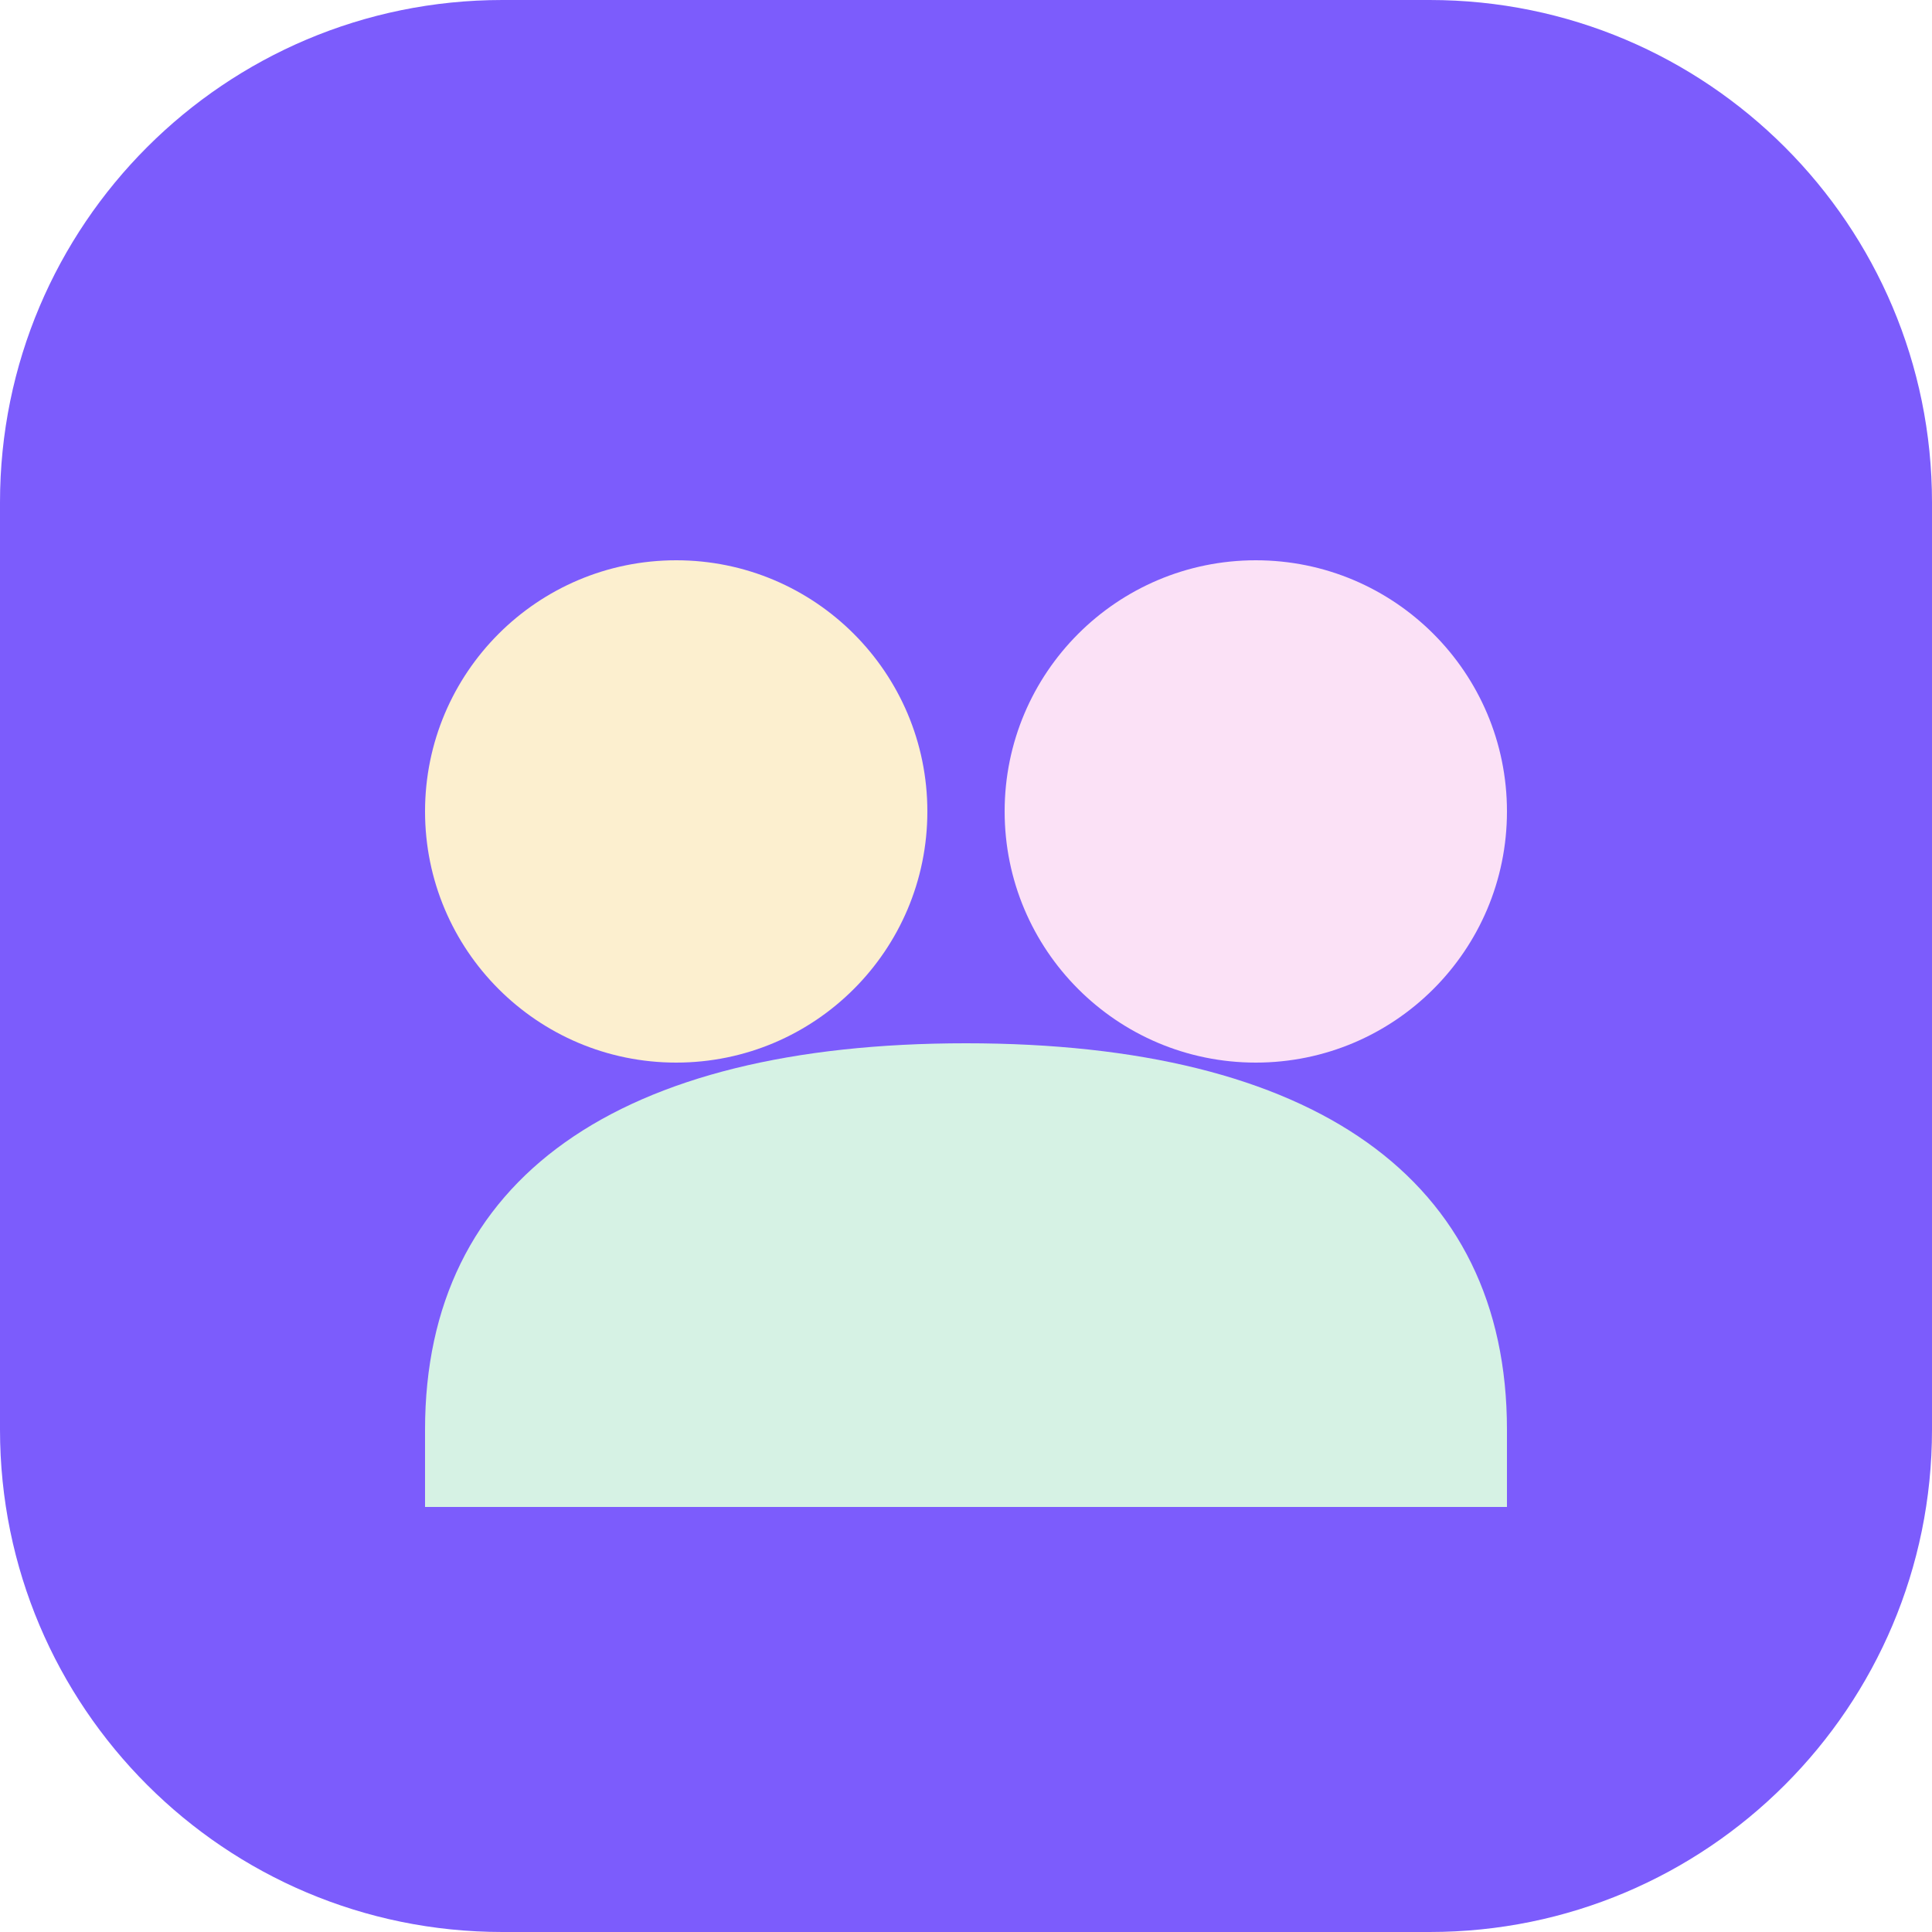
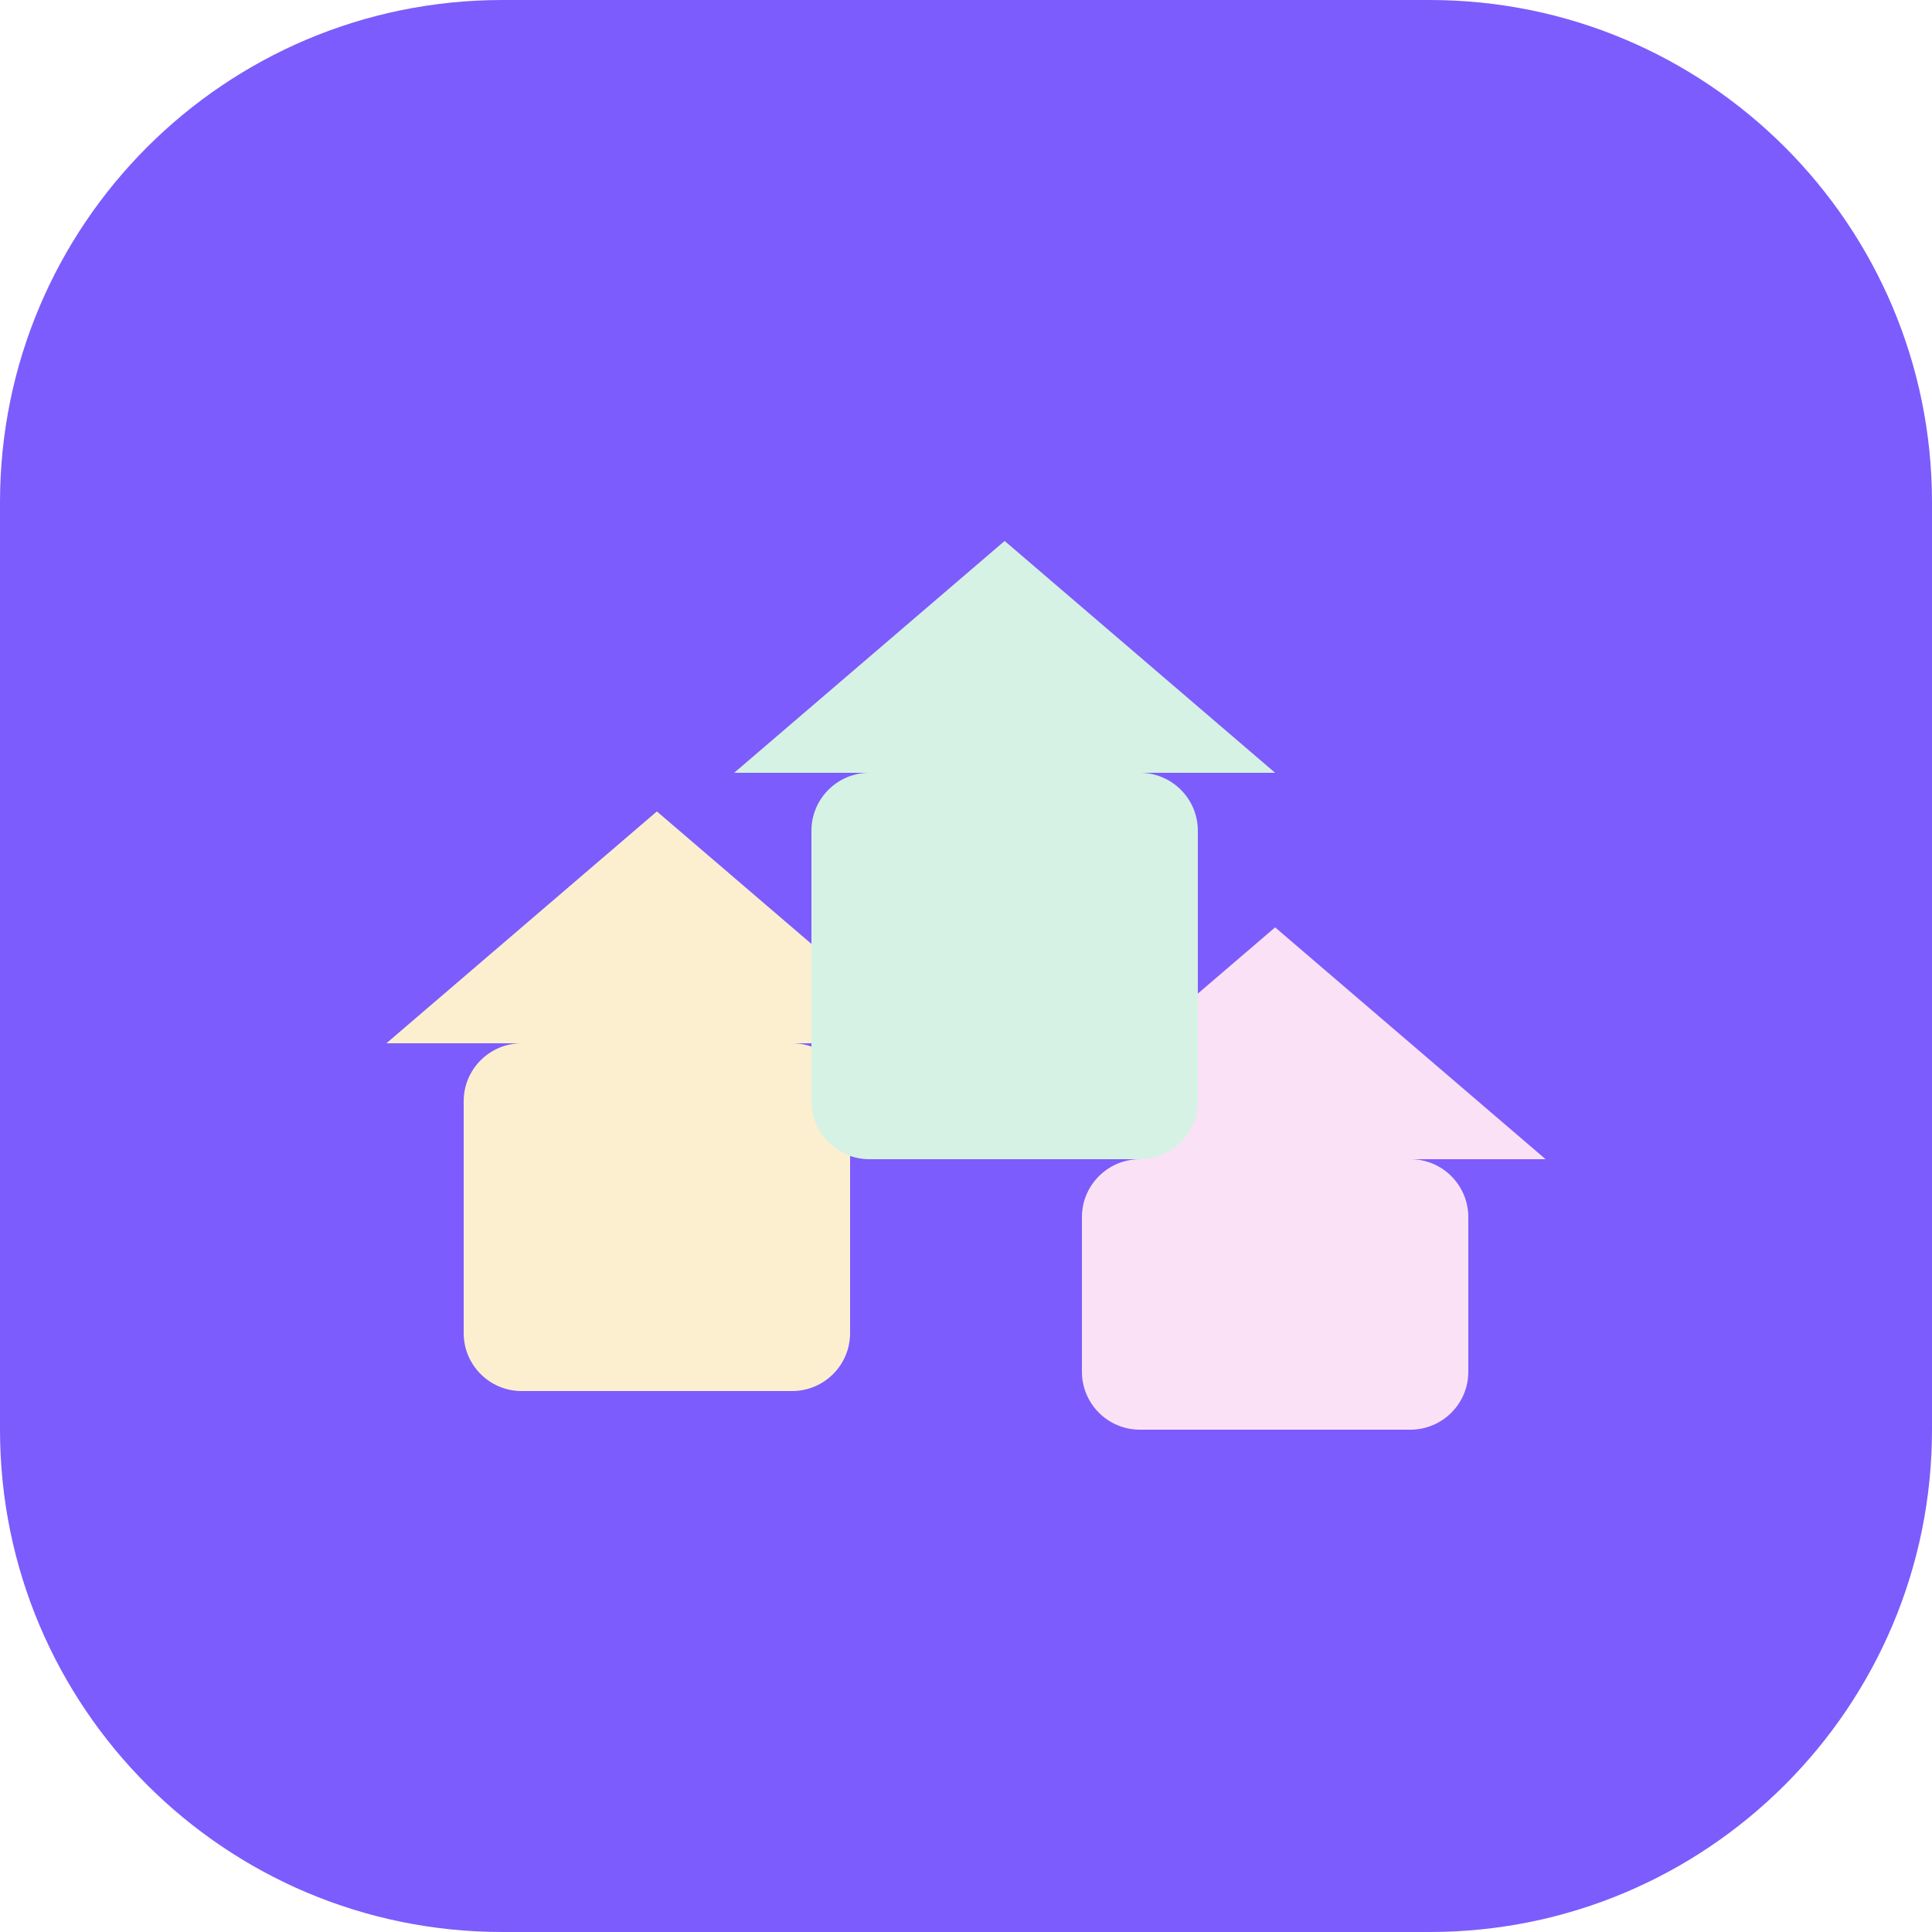
<svg xmlns="http://www.w3.org/2000/svg" viewBox="0 0 100 100">
  <rect width="100" height="100" rx="26" fill="#7C5CFC" />
-   <circle cx="35" cy="42" r="13" fill="#FCEFCF" />
-   <circle cx="65" cy="42" r="13" fill="#FBE1F6" />
-   <path d="M22 74c0-13 10-20 28-20s28 7 28 20v4H22z" fill="#D6F2E4" />
+   <path d="M20 54 L34 42 L48 54 Z" fill="#FCEFCF" />
+   <rect x="24" y="54" width="20" height="18" rx="3" fill="#FCEFCF" />
+   <path d="M52 60 L66 48 L80 60 Z" fill="#FBE1F6" />
+   <rect x="56" y="60" width="20" height="14" rx="3" fill="#FBE1F6" />
+   <path d="M38 40 L52 28 L66 40 Z" fill="#D6F2E4" />
+   <rect x="42" y="40" width="20" height="20" rx="3" fill="#D6F2E4" />
</svg>
